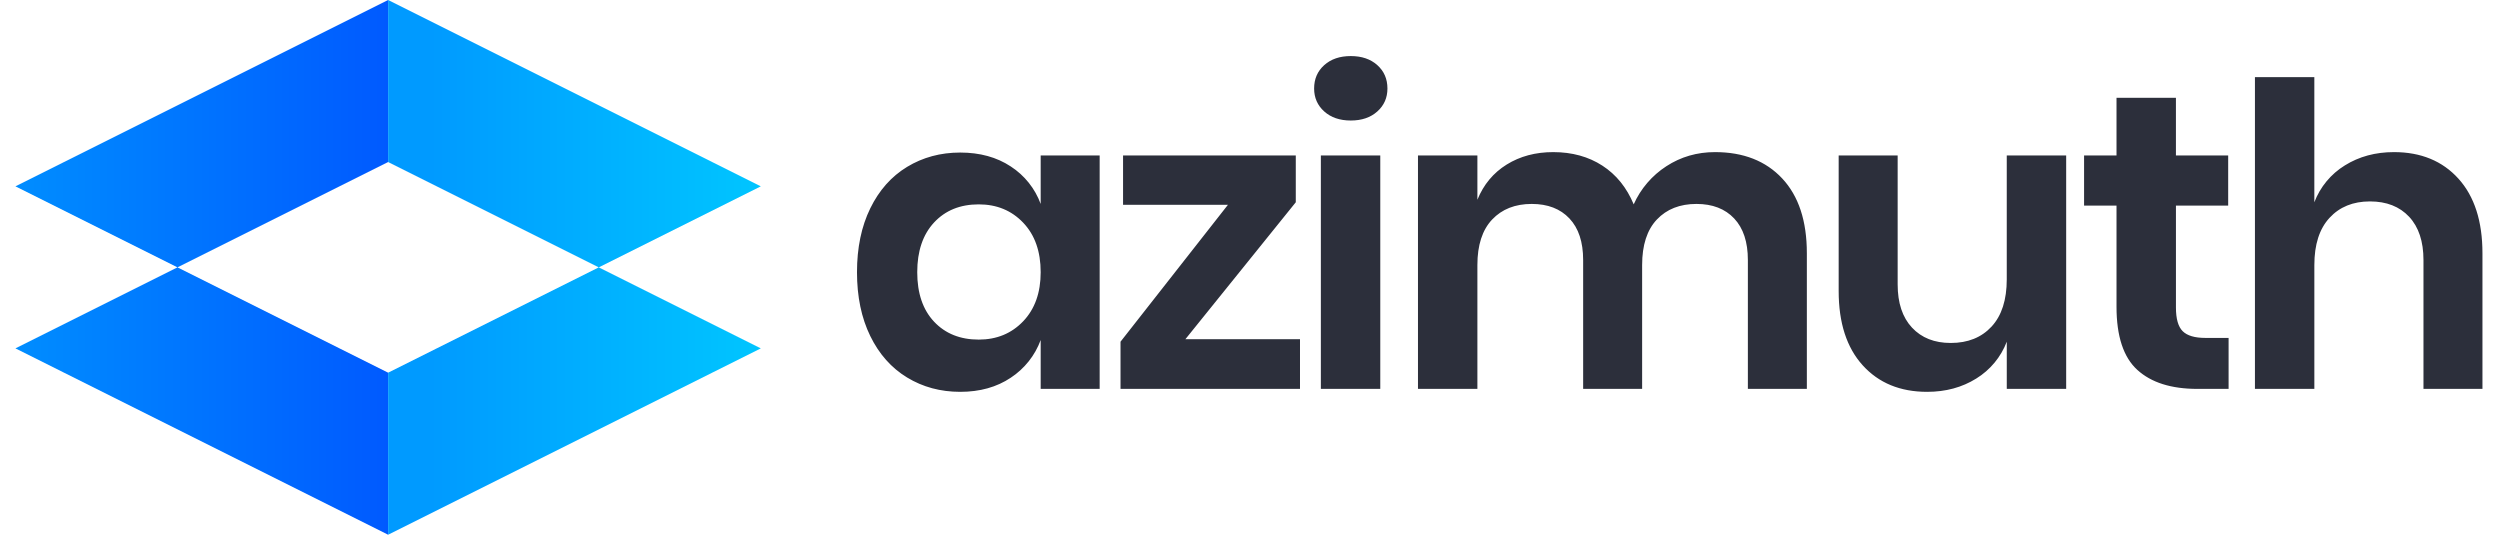
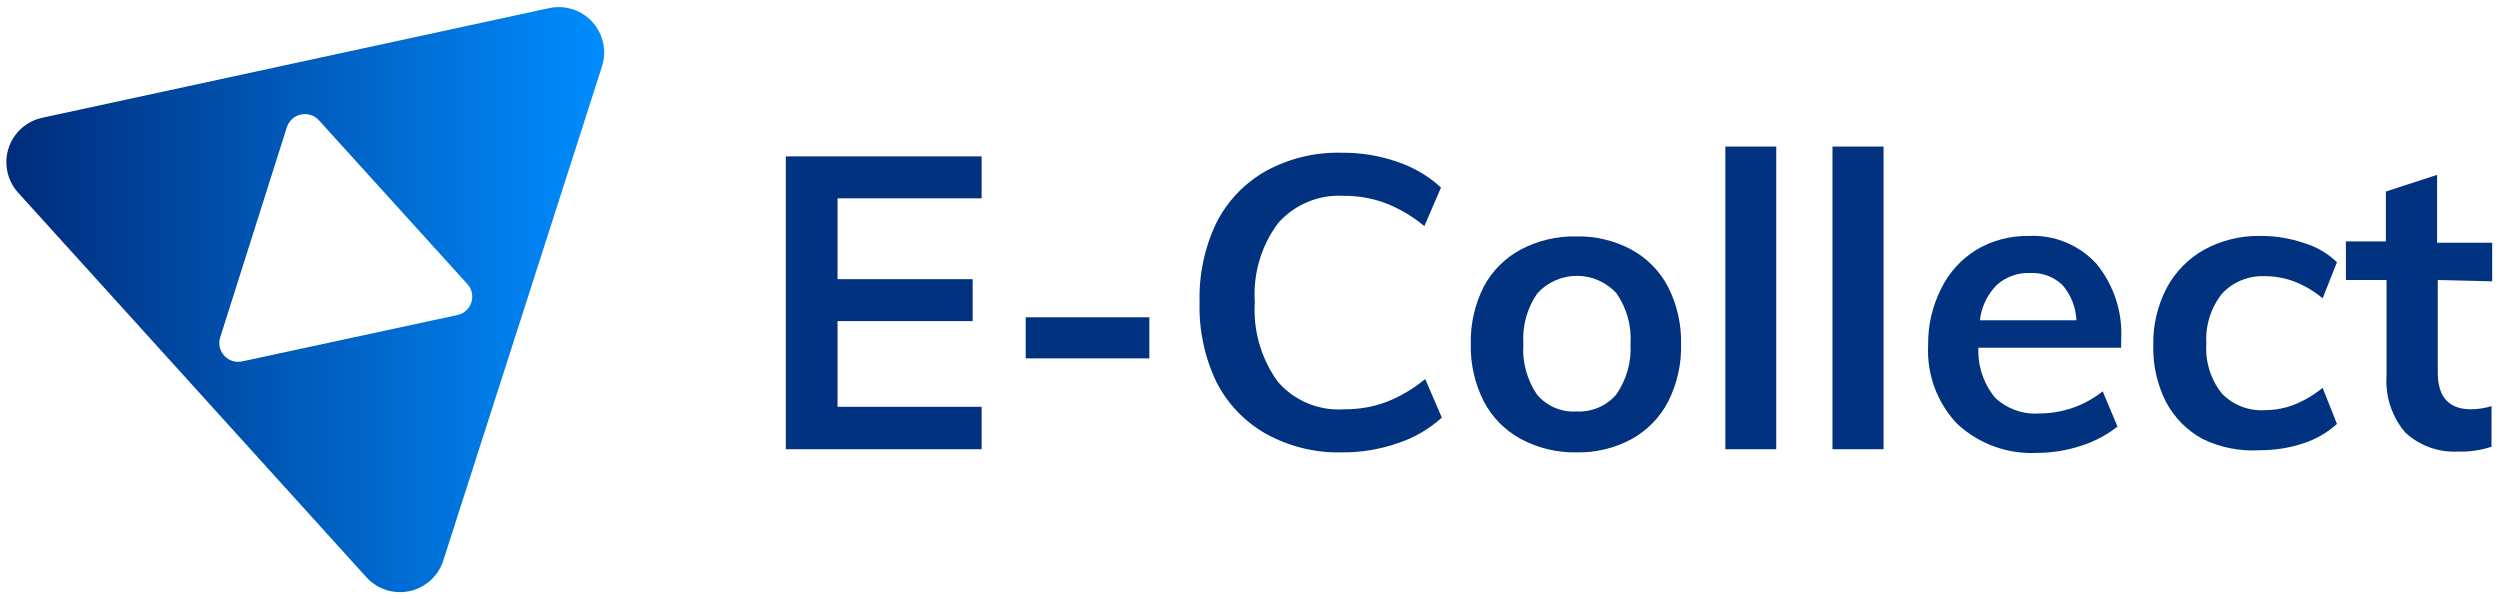
- <svg xmlns="http://www.w3.org/2000/svg" width="162" height="36">
+ <svg xmlns="http://www.w3.org/2000/svg" id="Capa_1" data-name="Capa 1" viewBox="0 0 150.26 36">
  <defs>
-     <linearGradient x1="50%" y1="0%" x2="50%" y2="100%" id="a">
-       <stop stop-color="#005AFF" offset="0%" />
-       <stop stop-color="#008DFF" offset="100%" />
-     </linearGradient>
-     <linearGradient x1="100%" y1="50%" x2="11.353%" y2="50%" id="b">
-       <stop stop-color="#00C5FF" offset="0%" />
-       <stop stop-color="#009AFF" offset="100%" />
+     <style>.cls-1{fill:#01327f;}.cls-2{fill:url(#Degradado_sin_nombre_70);}</style>
+     <linearGradient id="Degradado_sin_nombre_70" x1="0.38" y1="18" x2="36.31" y2="18" gradientUnits="userSpaceOnUse">
+       <stop offset="0" stop-color="#002b7a" />
+       <stop offset="1" stop-color="#008dff" />
    </linearGradient>
  </defs>
-   <g fill="none" fill-rule="evenodd">
-     <path d="M62.221 25.391c1.274 0 2.366-.305 3.276-.914a4.98 4.98 0 001.939-2.444V25.2h3.822V10.076h-3.822v3.14a4.907 4.907 0 00-1.939-2.43c-.91-.601-2.002-.901-3.276-.901s-2.42.31-3.44.928c-1.019.619-1.815 1.515-2.388 2.689-.574 1.174-.86 2.553-.86 4.136 0 1.583.286 2.962.86 4.136.573 1.174 1.37 2.07 2.389 2.689 1.019.619 2.165.928 3.44.928zm1.202-3.385c-1.202 0-2.166-.387-2.894-1.16-.728-.774-1.092-1.843-1.092-3.208 0-1.365.364-2.439 1.092-3.222.728-.782 1.692-1.173 2.893-1.173 1.165 0 2.125.395 2.88 1.187.756.792 1.134 1.861 1.134 3.208 0 1.328-.378 2.389-1.133 3.18-.756.792-1.716 1.188-2.88 1.188zM84.24 25.2v-3.221h-7.426l7.153-8.873v-3.03H72.774v3.194h6.797l-6.961 8.872V25.2h11.63zm3.29-17.39c.71 0 1.284-.196 1.72-.587.437-.391.656-.887.656-1.488 0-.619-.219-1.124-.656-1.515-.436-.391-1.01-.587-1.72-.587s-1.283.196-1.72.587c-.436.391-.655.896-.655 1.515 0 .6.219 1.097.656 1.488.436.391 1.01.587 1.72.587zm1.912 17.39V10.076h-3.85V25.2h3.85zm6.293 0v-8.026c0-1.292.319-2.275.956-2.949.637-.673 1.492-1.01 2.566-1.01 1.037 0 1.852.314 2.443.942.592.628.888 1.524.888 2.69V25.2h3.822v-8.026c0-1.292.318-2.275.955-2.949.637-.673 1.492-1.01 2.566-1.01 1.038 0 1.852.314 2.444.942.591.628.887 1.524.887 2.69V25.2h3.822v-8.79c0-2.094-.533-3.709-1.597-4.846-1.065-1.138-2.516-1.707-4.355-1.707-1.164 0-2.215.305-3.153.915a5.71 5.71 0 00-2.115 2.47c-.456-1.091-1.133-1.929-2.034-2.511-.901-.582-1.961-.874-3.18-.874-1.147 0-2.153.269-3.017.806-.865.537-1.497 1.296-1.898 2.28v-2.867h-3.85V25.2h3.85zm29.144.191c1.201 0 2.261-.287 3.18-.86a4.819 4.819 0 001.98-2.389V25.2h3.849V10.076h-3.85v8.026c0 1.329-.327 2.348-.982 3.058s-1.538 1.064-2.648 1.064c-1.056 0-1.893-.332-2.512-.996-.619-.664-.928-1.597-.928-2.798v-8.354h-3.822v8.79c0 2.057.519 3.659 1.556 4.805 1.038 1.147 2.43 1.72 4.177 1.72zm19.534-.191v-3.303h-1.501c-.692 0-1.183-.146-1.475-.437-.29-.291-.436-.8-.436-1.529v-6.607h3.385v-3.248H141v-3.74h-3.85v3.74h-2.102v3.248h2.102v6.553c0 1.91.45 3.276 1.352 4.095.9.819 2.197 1.228 3.89 1.228h2.02zm5.557-20.202h-3.85V25.2h3.85v-8.026c0-1.329.327-2.348.983-3.058.655-.71 1.528-1.064 2.62-1.064 1.074 0 1.92.332 2.54.996.618.664.928 1.597.928 2.798V25.2h3.822v-8.79c0-2.075-.52-3.686-1.557-4.833-1.037-1.146-2.43-1.72-4.177-1.72-1.2 0-2.26.287-3.18.86a4.819 4.819 0 00-1.98 2.39V4.997z" fill="#2C2F3B" fill-rule="nonzero" />
-     <path fill="url(#a)" transform="rotate(90 12.575 17.825)" d="M18.9 5.25h10.5L17.325 29.4l-5.25-10.5-5.25 10.5L-5.25 5.25h10.5l6.825 13.65z" />
-     <path fill="url(#b)" d="M24.15 10.5V0L48.3 12.075l-10.5 5.25 10.5 5.25L24.15 34.65v-10.5l13.65-6.825z" transform="translate(1)" />
-   </g>
+   <path class="cls-1" d="M47.23,9.4H59v2.52H50.34v4.86h8.12V19.3H50.34v5.15H59V27H47.23Z" />
+   <path class="cls-1" d="M61.65,19.07h7.43v2.47H61.65Z" />
+   <path class="cls-1" d="M76.1,26.08a7.47,7.47,0,0,1-3-3.14,10.43,10.43,0,0,1-1-4.78,10.35,10.35,0,0,1,1-4.75,7.41,7.41,0,0,1,3-3.14,9,9,0,0,1,4.53-1.09A9.92,9.92,0,0,1,84,9.73a7.37,7.37,0,0,1,2.61,1.54l-1,2.32a8.47,8.47,0,0,0-2.36-1.39,7.1,7.1,0,0,0-2.5-.43,4.87,4.87,0,0,0-3.94,1.65,7.15,7.15,0,0,0-1.39,4.74,7.32,7.32,0,0,0,1.38,4.78,4.83,4.83,0,0,0,4,1.66,7.1,7.1,0,0,0,2.5-.43,8.47,8.47,0,0,0,2.36-1.39l1,2.32A7.37,7.37,0,0,1,84,26.64a9.92,9.92,0,0,1-3.34.55A9,9,0,0,1,76.1,26.08Z" />
+   <path class="cls-1" d="M91.4,26.38a5.43,5.43,0,0,1-2.22-2.26,7.24,7.24,0,0,1-.78-3.44,7.26,7.26,0,0,1,.78-3.45A5.41,5.41,0,0,1,91.4,15a6.81,6.81,0,0,1,3.34-.79,6.7,6.7,0,0,1,3.31.79,5.39,5.39,0,0,1,2.21,2.25,7.26,7.26,0,0,1,.78,3.45,7.24,7.24,0,0,1-.78,3.44,5.41,5.41,0,0,1-2.21,2.26,6.7,6.7,0,0,1-3.31.79A6.81,6.81,0,0,1,91.4,26.38Zm5.73-2.65A4.8,4.8,0,0,0,98,20.68a4.78,4.78,0,0,0-.84-3.05,3.22,3.22,0,0,0-4.76,0,4.78,4.78,0,0,0-.84,3.05,4.8,4.8,0,0,0,.83,3.05,2.88,2.88,0,0,0,2.38,1A2.94,2.94,0,0,0,97.13,23.73Z" />
+   <path class="cls-1" d="M103.7,8.81h3.06V27H103.7Z" />
+   <path class="cls-1" d="M110.14,8.81h3.07V27h-3.07Z" />
+   <path class="cls-1" d="M127.49,20.9h-8.58a4.42,4.42,0,0,0,1,3,3.52,3.52,0,0,0,2.67.95,6.11,6.11,0,0,0,3.8-1.33l.89,2.12a6.93,6.93,0,0,1-2.18,1.15,8.52,8.52,0,0,1-2.63.43,6.56,6.56,0,0,1-4.81-1.73,6.35,6.35,0,0,1-1.76-4.74,7.26,7.26,0,0,1,.77-3.38A5.65,5.65,0,0,1,118.81,15a6,6,0,0,1,3.13-.82A5.17,5.17,0,0,1,126,15.85a6.6,6.6,0,0,1,1.49,4.58ZM120,17.14a3.58,3.58,0,0,0-1,2.11h5.8a3.42,3.42,0,0,0-.85-2.13,2.61,2.61,0,0,0-1.93-.71A2.82,2.82,0,0,0,120,17.14Z" />
+   <path class="cls-1" d="M132.38,26.38a5.43,5.43,0,0,1-2.2-2.23,7.19,7.19,0,0,1-.76-3.4,7.15,7.15,0,0,1,.8-3.43A5.74,5.74,0,0,1,132.49,15a6.82,6.82,0,0,1,3.4-.82,8,8,0,0,1,2.57.42,4.88,4.88,0,0,1,2,1.16l-.86,2.17a6,6,0,0,0-1.68-1,5,5,0,0,0-1.75-.33,3.34,3.34,0,0,0-2.62,1.05,4.42,4.42,0,0,0-.94,3,4.36,4.36,0,0,0,.93,3,3.31,3.31,0,0,0,2.63,1,4.81,4.81,0,0,0,1.75-.34,6.56,6.56,0,0,0,1.68-1l.86,2.17a5.56,5.56,0,0,1-2,1.16,8.29,8.29,0,0,1-2.64.42A6.86,6.86,0,0,1,132.38,26.38Z" />
+   <path class="cls-1" d="M146.52,16.83v5.58c0,1.46.68,2.19,2,2.19a4.34,4.34,0,0,0,1.23-.19v2.44a5.72,5.72,0,0,1-2,.29A4.32,4.32,0,0,1,144.57,26a4.77,4.77,0,0,1-1.13-3.41V16.83H141V14.51h2.4v-3l3.08-1v4.08h3.31v2.32Z" />
+   <path class="cls-2" d="M26.65,33.67,36.18,4A2.73,2.73,0,0,0,33,.49L2.53,7.08a2.73,2.73,0,0,0-1.44,4.5L22,34.67A2.73,2.73,0,0,0,26.65,33.67Zm.91-14.75-13,2.8a1.13,1.13,0,0,1-1.32-1.46l4-12.61a1.14,1.14,0,0,1,1.93-.42l8.9,9.82A1.13,1.13,0,0,1,27.56,18.92Z" />
</svg>
